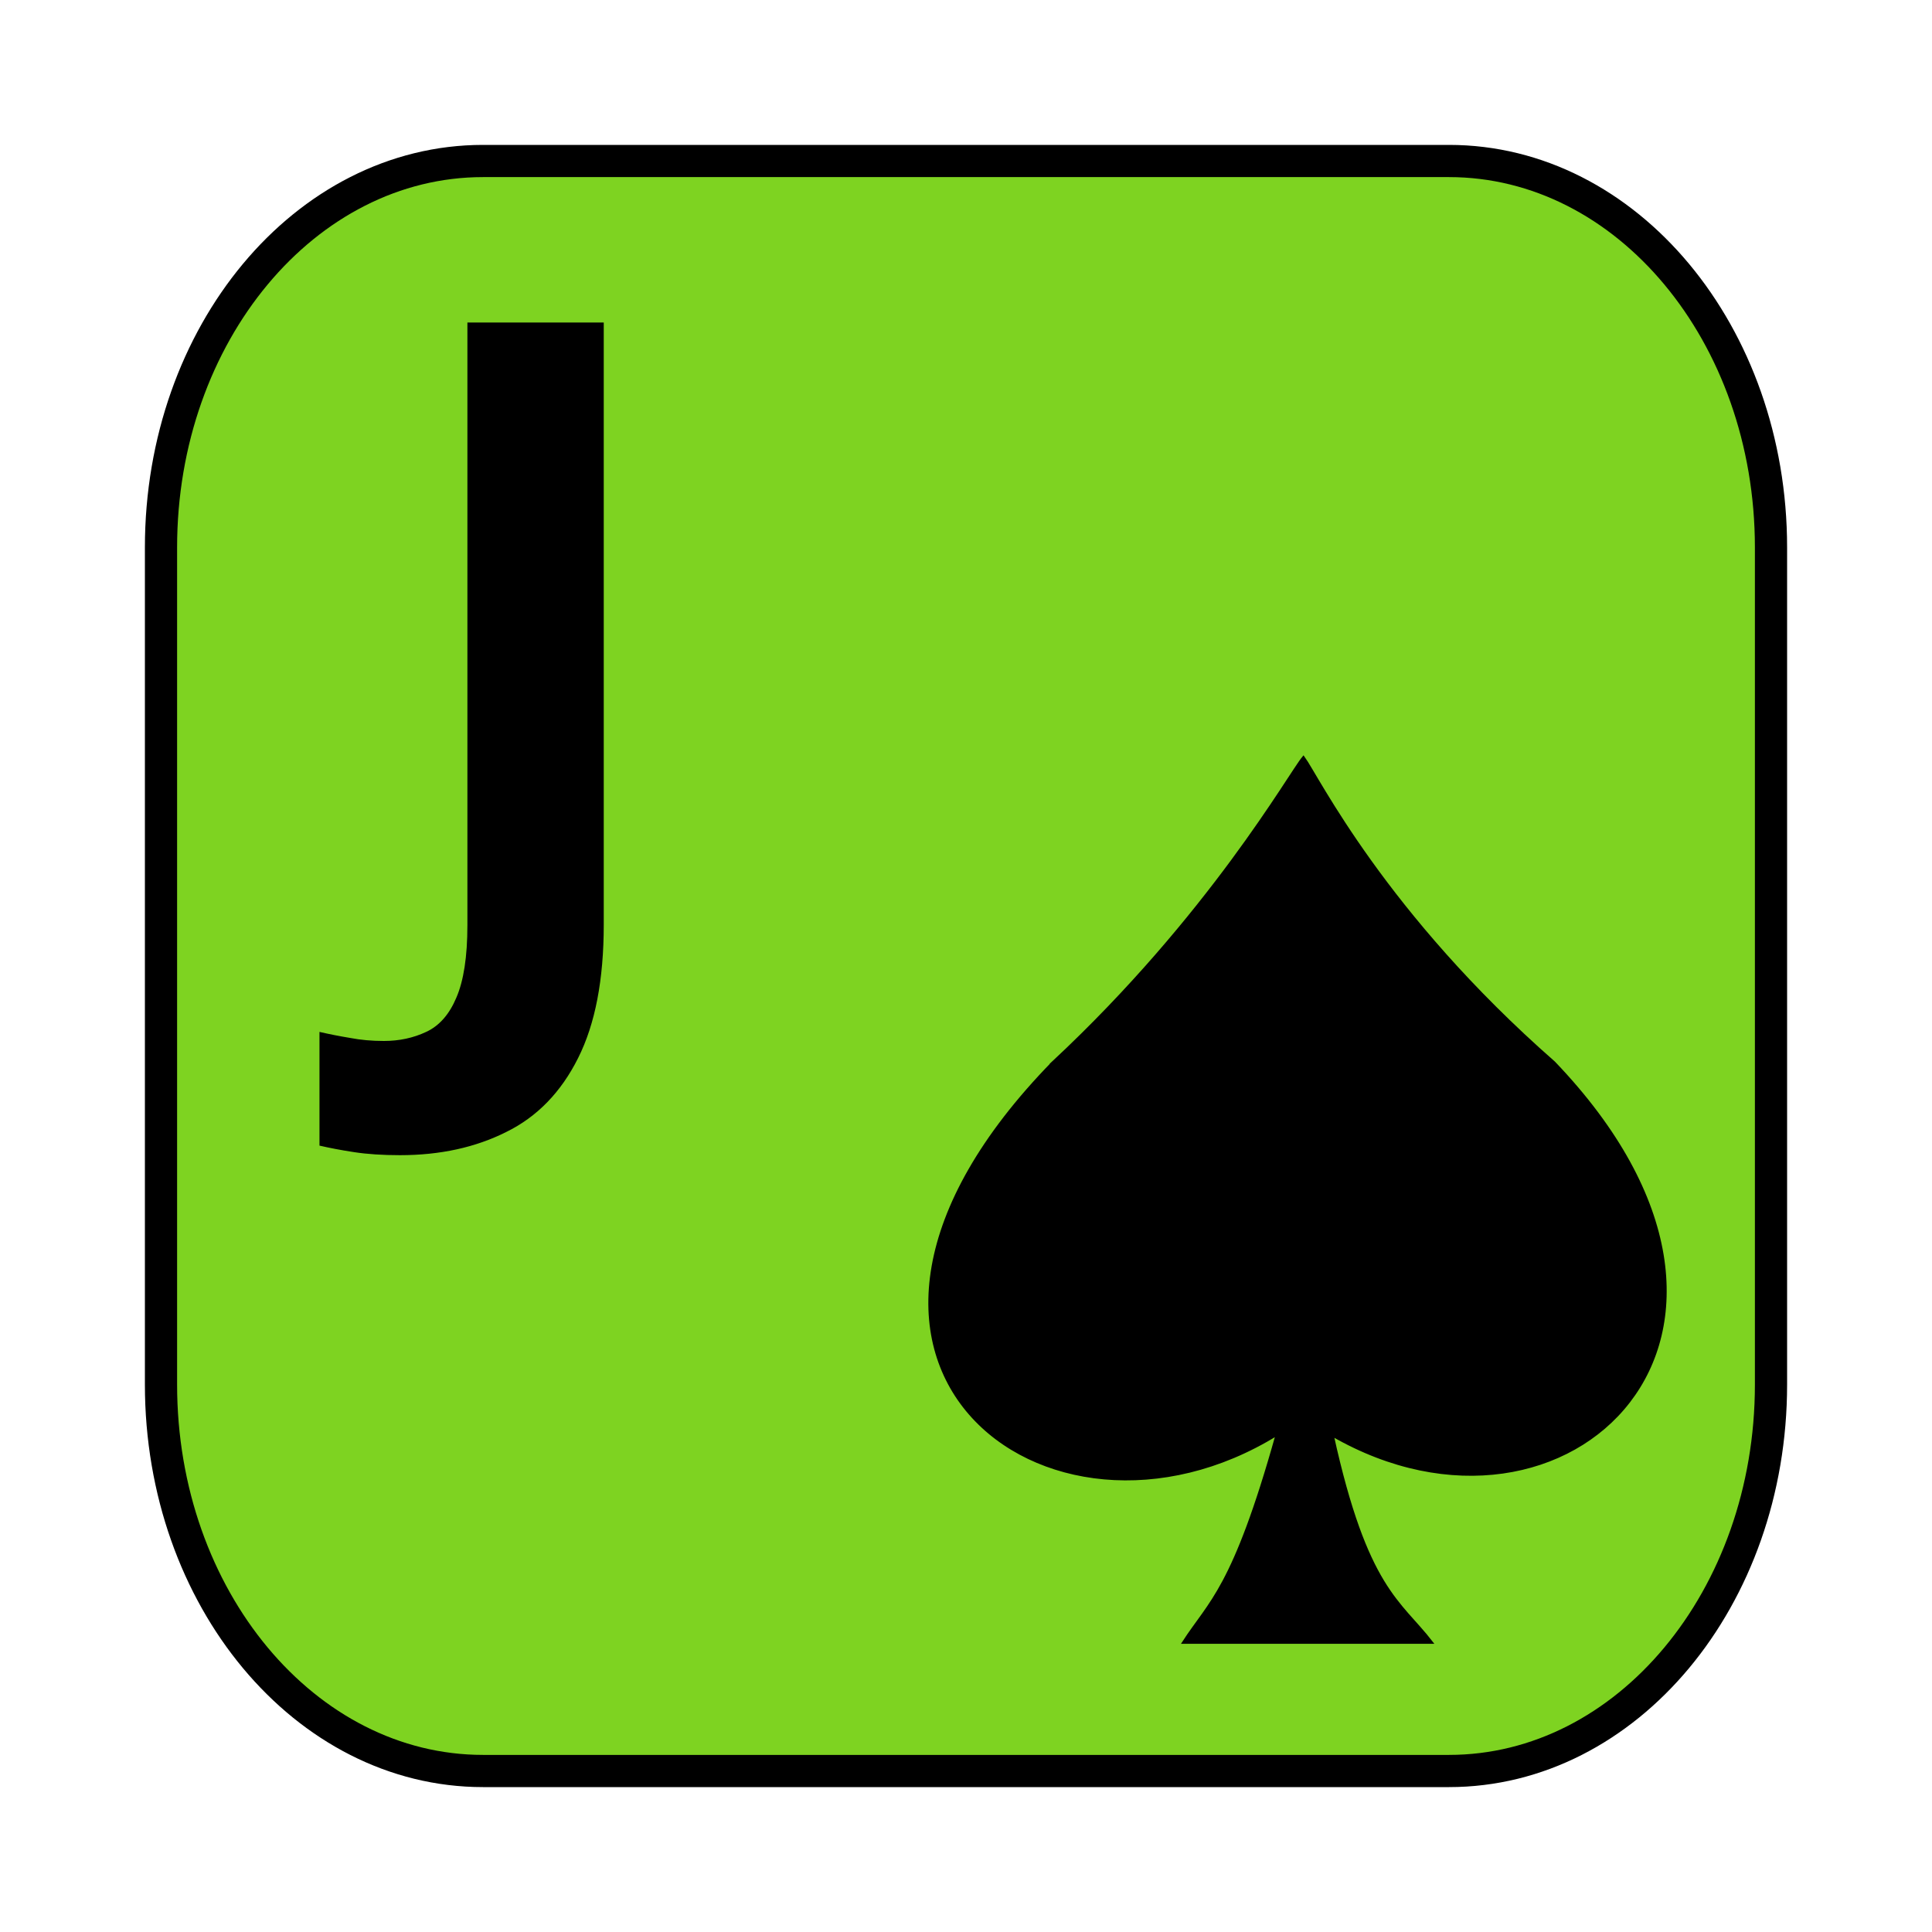
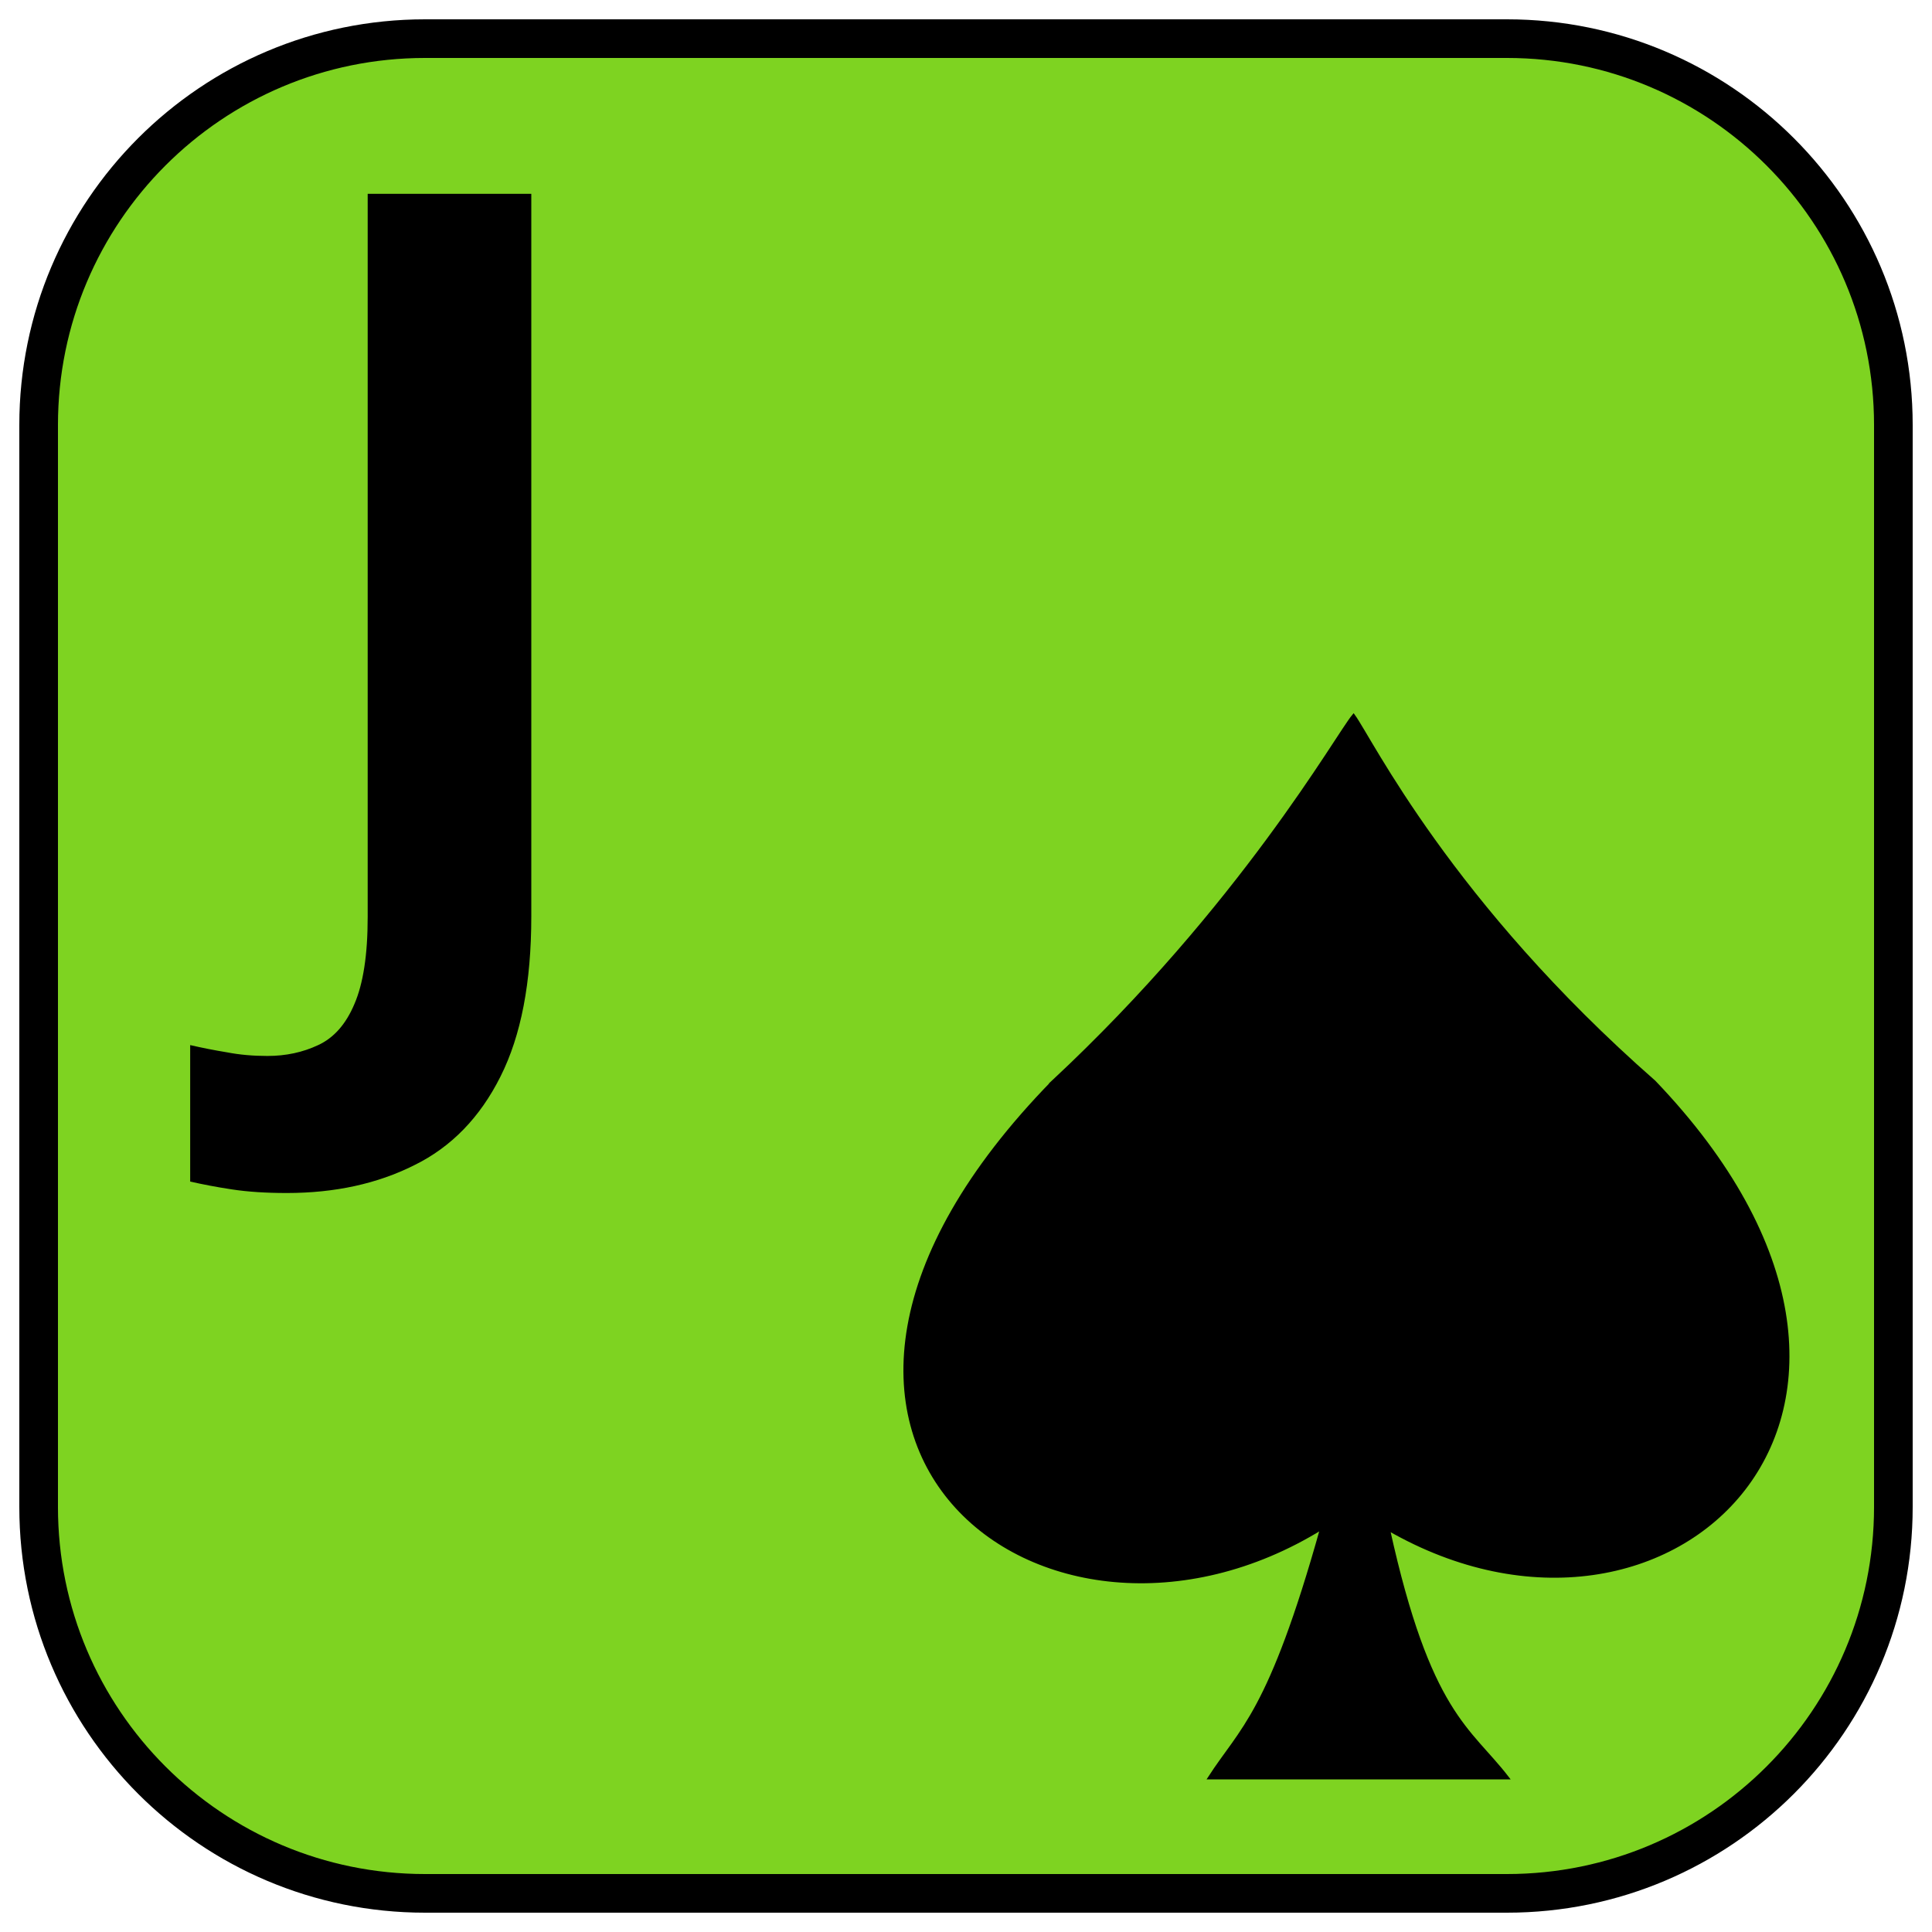
- <svg xmlns="http://www.w3.org/2000/svg" width="60" height="60">
+ <svg xmlns="http://www.w3.org/2000/svg" xmlns:xlink="http://www.w3.org/1999/xlink" width="50" height="50">
+   <defs>
+     <g id="border">
+       <rect x="1" y="1" height="48" width="48" rx="10" ry="10" style="fill:#7ed321;fill-opacity:1;stroke:#000000;stroke-width:1;stroke-linejoin:round;stroke-miterlimit:4;stroke-opacity:1;stroke-dasharray:none" />
+     </g>
+     <g id="spade">
+       <path style="fill:#000000;fill-opacity:1;fill-rule:evenodd;stroke:#000000;stroke-width:0.063pt;stroke-linecap:butt;stroke-linejoin:miter;stroke-opacity:1" d="m -7.75,0 c -9.029,9.249 -0.178,15.958 6.96,11.542 -1.348,4.818 -2.089,5.197 -2.907,6.466 l 7.707,0 c -0.989,-1.281 -2.028,-1.648 -3.081,-6.438 7.288,4.198 14.969,-3.123 6.882,-11.57 -5.289,-4.639 -7.342,-8.874 -7.781,-9.475 -0.421,0.501 -2.9,4.923 -7.781,9.475 z" />
+     </g>
+   </defs>
  <g id="Js">
-     <rect y="5" x="5" height="50" width="50" rx="10" ry="12" style="fill:#7ed321;fill-opacity:1;stroke:#000000;stroke-width:1;stroke-linejoin:round;stroke-miterlimit:4;stroke-opacity:1;stroke-dasharray:none" />
-     <text transform="translate(-5.5,0.0)" y="30" x="17.5" style="font-size:28px;font-style:normal;font-variant:normal;font-weight:bold;font-stretch:normal;text-align:start;line-height:125%;letter-spacing:0px;word-spacing:0px;writing-mode:lr-tb;text-anchor:start;fill:#000000;fill-opacity:1;stroke:none;font-family:Verdana;-inkscape-font-specification:Verdana Bold">
+     <use xlink:href="#border" />
+     <text x="7.0" y="25" style="font-size:28px;font-style:normal;font-variant:normal;font-weight:bold;font-stretch:normal;text-align:start;line-height:125%;letter-spacing:0px;word-spacing:0px;writing-mode:lr-tb;text-anchor:start;fill:#000000;fill-opacity:1;stroke:none;font-family:Verdana;-inkscape-font-specification:Verdana Bold">
      <tspan>J</tspan>
    </text>
-     <path transform="translate(15.5,-10.0)" d="m 17.2,43.0 c -9.029,9.249 -0.178,15.958 6.96,11.542 -1.348,4.818 -2.089,5.197 -2.907,6.466 l 7.707,0 c -0.989,-1.281 -2.028,-1.648 -3.081,-6.438 7.288,4.198 14.969,-3.123 6.882,-11.57 -5.289,-4.639 -7.342,-8.874 -7.781,-9.475 -0.421,0.501 -2.9,4.923 -7.781,9.475 z" style="fill:#000000;fill-opacity:1;fill-rule:evenodd;stroke:#000000;stroke-width:0.063pt;stroke-linecap:butt;stroke-linejoin:miter;stroke-opacity:1" />
+     <use x="35" y="28" xlink:href="#spade" />
  </g>
</svg>
